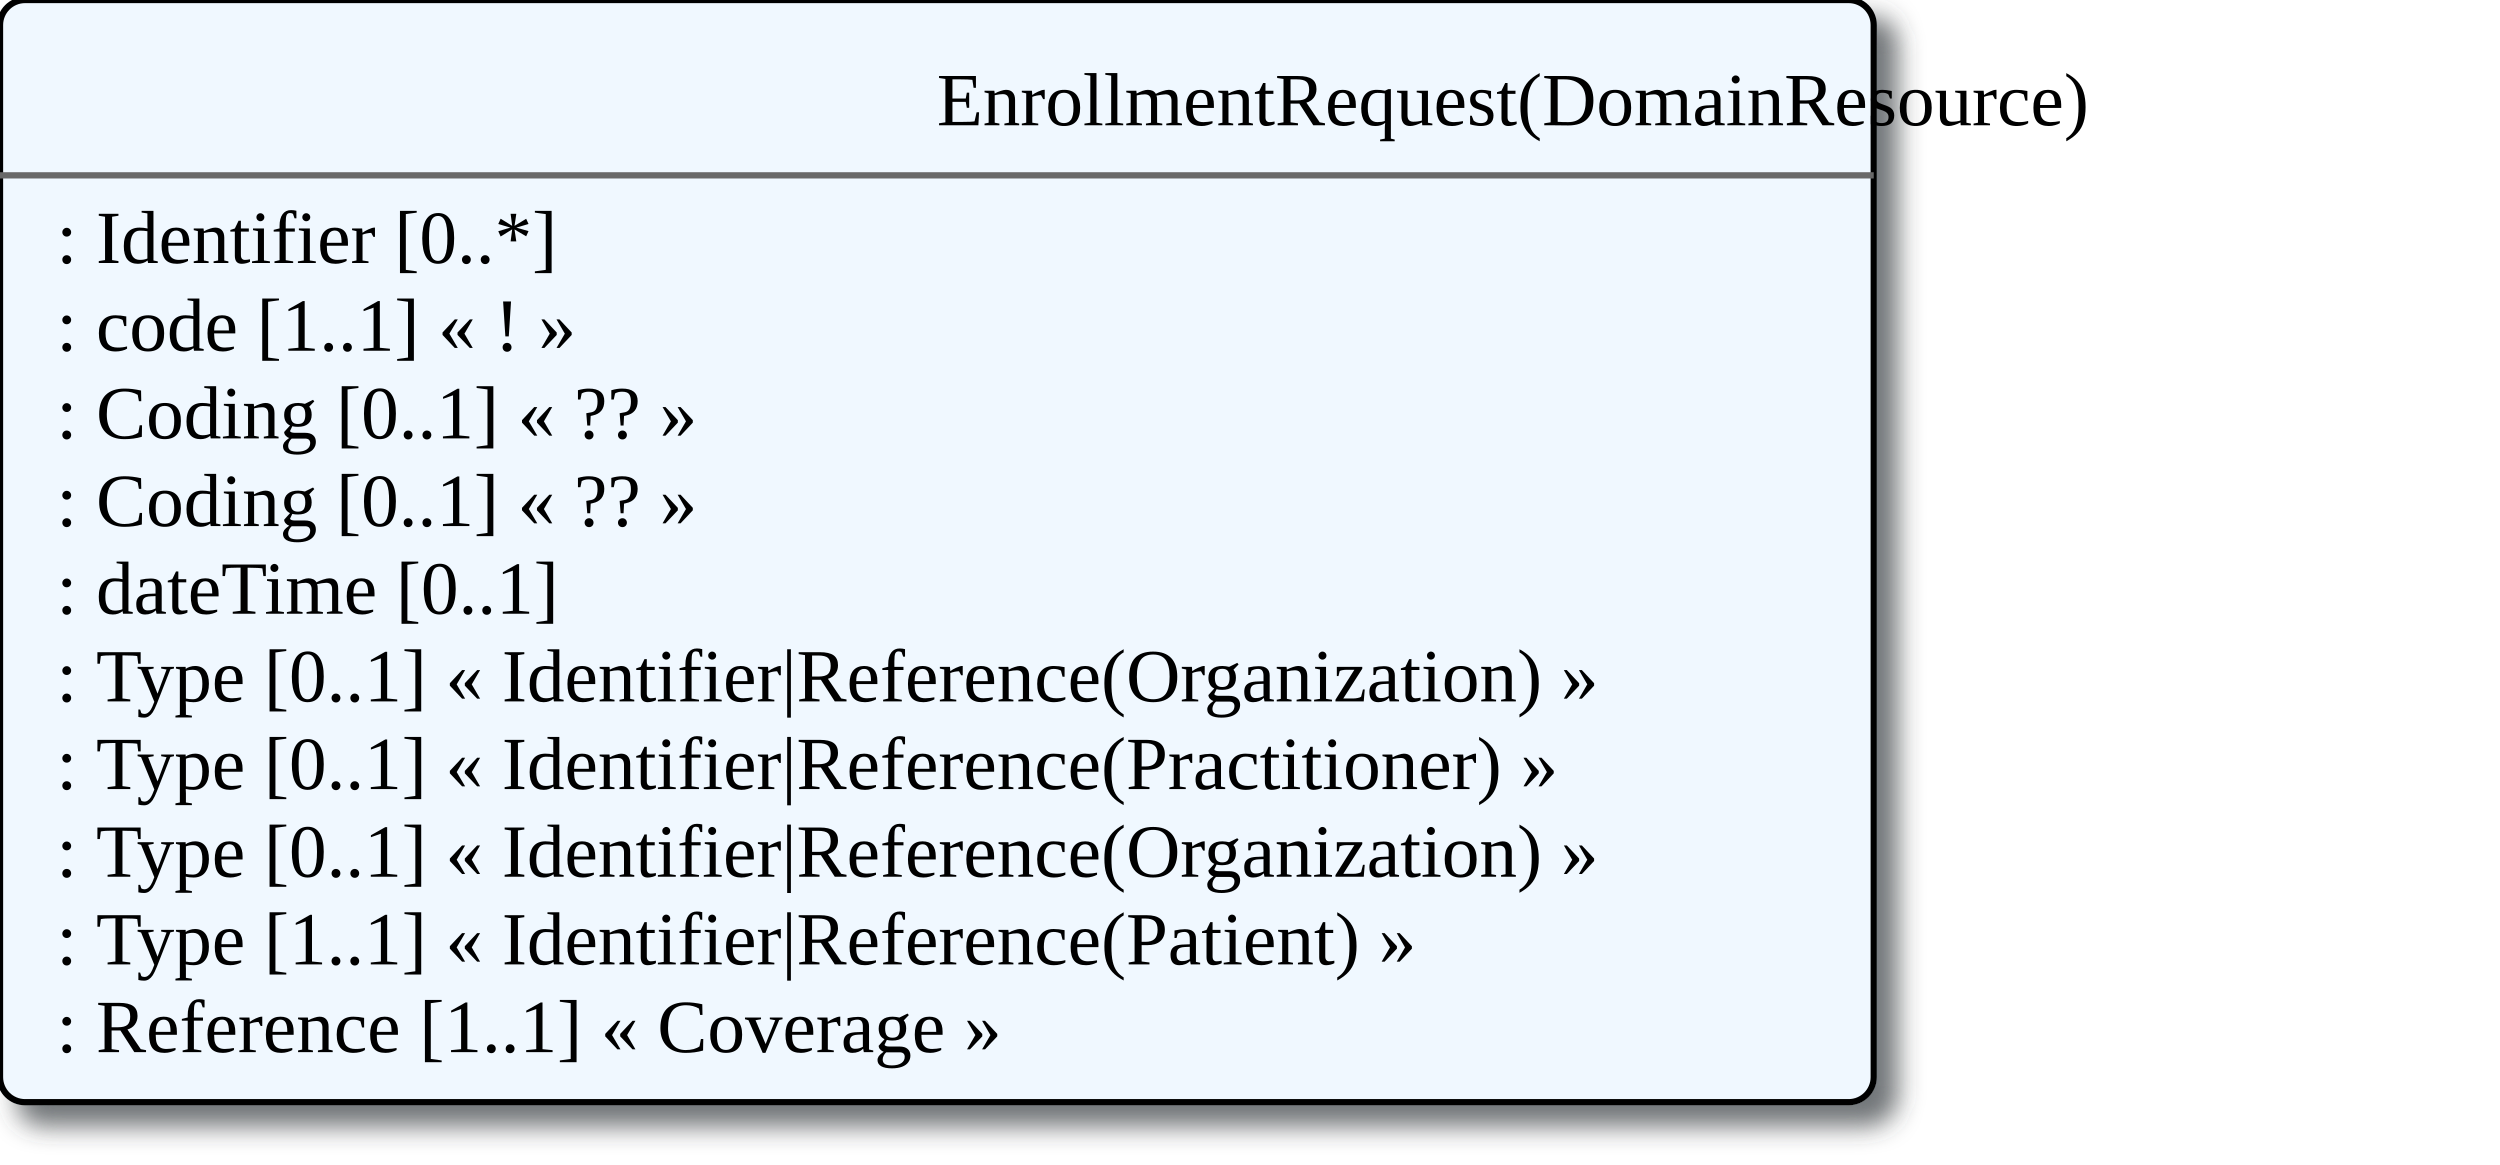
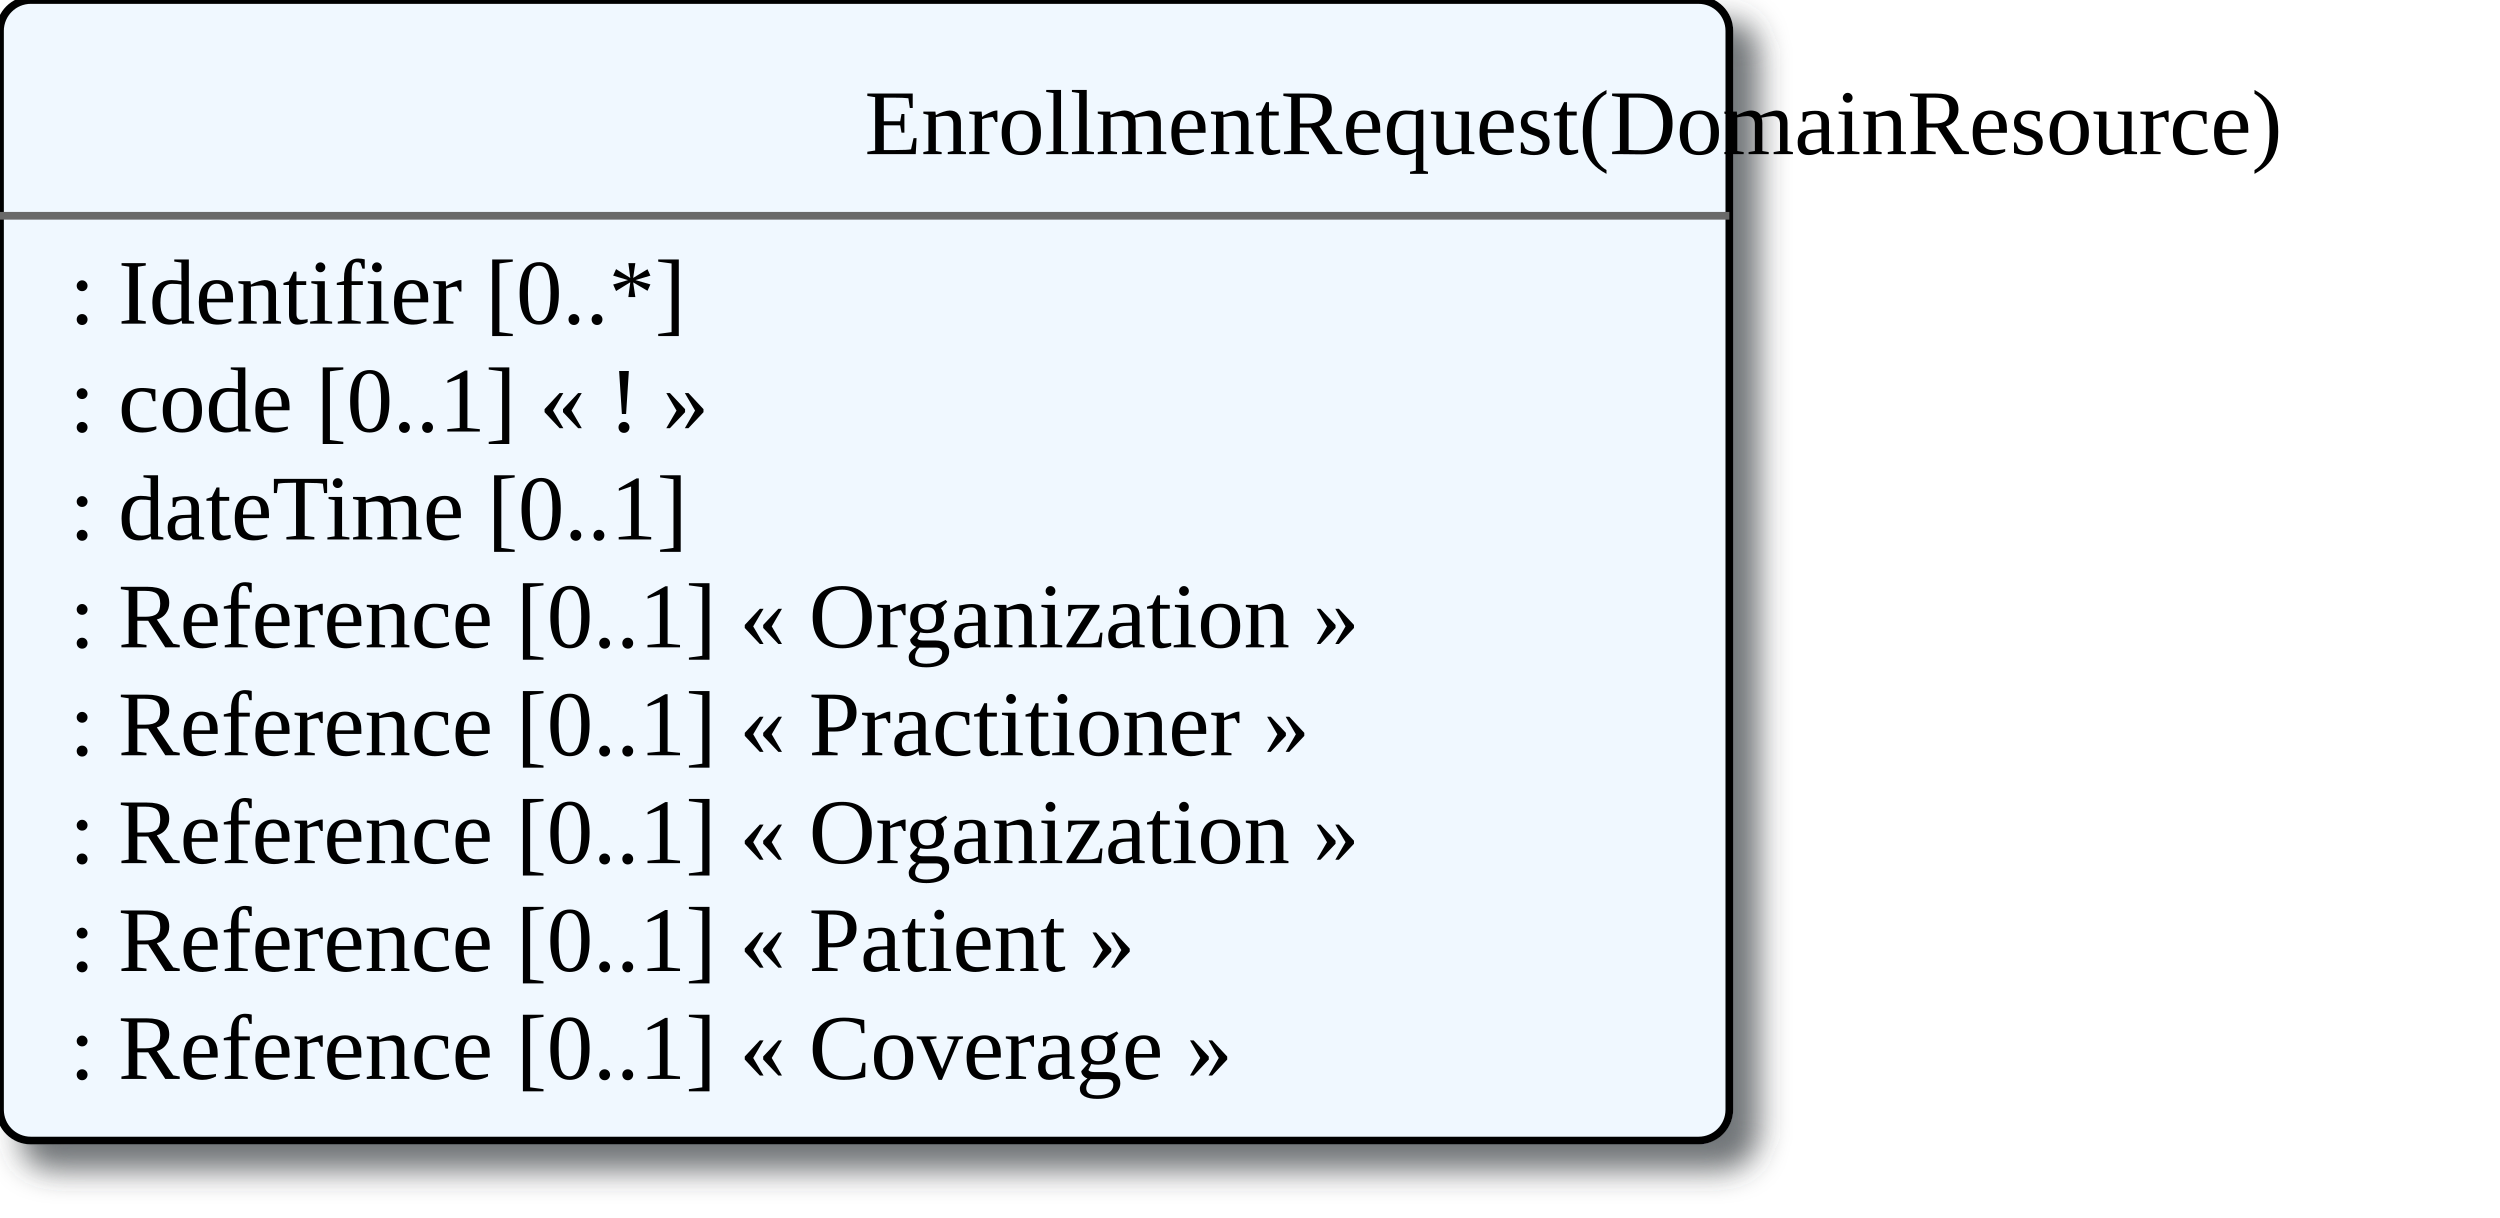
- <svg xmlns="http://www.w3.org/2000/svg" xmlns:xlink="http://www.w3.org/1999/xlink" version="1.1" width="399.2" height="186.0">
+ <svg xmlns="http://www.w3.org/2000/svg" xmlns:xlink="http://www.w3.org/1999/xlink" version="1.1" width="324.4" height="158.0">
  <defs>
    <filter id="shadow1" x="0" y="0" width="200%" height="200%">
      <feOffset result="offOut" in="SourceGraphic" dx="3" dy="3" />
      <feColorMatrix result="matrixOut" in="offOut" type="matrix" values="0.2 0 0 0 0 0 0.2 0 0 0 0 0 0.2 0 0 0 0 0 1 0" />
      <feGaussianBlur result="blurOut" in="matrixOut" stdDeviation="2" />
      <feBlend in="SourceGraphic" in2="blurOut" mode="normal" />
    </filter>
  </defs>
  <g>
-     <rect x="0.0" y="0.0" rx="4" ry="4" width="299.2" height="176.0" filter="url(#shadow1)" style="fill:#f0f8ff;stroke:black;stroke-width:1" />
-     <line x1="0.0" y1="28.0" x2="299.2" y2="28.0" style="stroke:dimgrey;stroke-width:1" />
-     <text x="149.6" y="20.0" fill="black" class="diagram-class-title  diagram-class-resource">EnrollmentRequest<tspan class="diagram-class-title-link"> (<a xlink:href="domainresource.html" class="diagram-class-reference">DomainResource</a>)</tspan>
+     <rect x="0.0" y="0.0" rx="4" ry="4" width="224.4" height="148.0" filter="url(#shadow1)" style="fill:#f0f8ff;stroke:black;stroke-width:1" />
+     <line x1="0.0" y1="28.0" x2="224.4" y2="28.0" style="stroke:dimgrey;stroke-width:1" />
+     <text x="112.2" y="20.0" fill="black" class="diagram-class-title  diagram-class-resource">EnrollmentRequest<tspan class="diagram-class-title-link"> (<a xlink:href="domainresource.html" class="diagram-class-reference">DomainResource</a>)</tspan>
    </text>
    <text x="6.0" y="42.0" fill="black" class="diagram-class-detail">
      <a xlink:href="enrollmentrequest-definitions.html#EnrollmentRequest.identifier" /> : <a xlink:href="datatypes.html#Identifier">Identifier</a> [0..*]</text>
    <text x="6.0" y="56.0" fill="black" class="diagram-class-detail">
-       <a xlink:href="enrollmentrequest-definitions.html#EnrollmentRequest.status" /> : <a xlink:href="datatypes.html#code">code</a> [1..1] « <a xlink:href="valueset-enrollmentrequest-status.html" />! »</text>
+       <a xlink:href="enrollmentrequest-definitions.html#EnrollmentRequest.status" /> : <a xlink:href="datatypes.html#code">code</a> [0..1] « <a xlink:href="valueset-fm-status.html" />! »</text>
    <text x="6.0" y="70.0" fill="black" class="diagram-class-detail">
-       <a xlink:href="enrollmentrequest-definitions.html#EnrollmentRequest.ruleset" /> : <a xlink:href="datatypes.html#Coding">Coding</a> [0..1] « <a xlink:href="valueset-ruleset.html" />?? »</text>
+       <a xlink:href="enrollmentrequest-definitions.html#EnrollmentRequest.created" /> : <a xlink:href="datatypes.html#dateTime">dateTime</a> [0..1]</text>
    <text x="6.0" y="84.0" fill="black" class="diagram-class-detail">
-       <a xlink:href="enrollmentrequest-definitions.html#EnrollmentRequest.originalRuleset" /> : <a xlink:href="datatypes.html#Coding">Coding</a> [0..1] « <a xlink:href="valueset-ruleset.html" />?? »</text>
+       <a xlink:href="enrollmentrequest-definitions.html#EnrollmentRequest.insurer" /> : <a xlink:href="references.html#Reference">Reference</a> [0..1] « <a xlink:href="organization.html#Organization">Organization</a> »</text>
    <text x="6.0" y="98.0" fill="black" class="diagram-class-detail">
-       <a xlink:href="enrollmentrequest-definitions.html#EnrollmentRequest.created" /> : <a xlink:href="datatypes.html#dateTime">dateTime</a> [0..1]</text>
+       <a xlink:href="enrollmentrequest-definitions.html#EnrollmentRequest.provider" /> : <a xlink:href="references.html#Reference">Reference</a> [0..1] « <a xlink:href="practitioner.html#Practitioner">Practitioner</a> »</text>
    <text x="6.0" y="112.0" fill="black" class="diagram-class-detail">
-       <a xlink:href="enrollmentrequest-definitions.html#EnrollmentRequest.insurer_x_" /> : <a xlink:href="formats.html#umlchoice">Type</a> [0..1] « <a xlink:href="datatypes.html#Identifier">Identifier</a>|<a xlink:href="references.html#Reference">Reference</a>(<a xlink:href="organization.html#Organization">Organization</a>) »</text>
+       <a xlink:href="enrollmentrequest-definitions.html#EnrollmentRequest.organization" /> : <a xlink:href="references.html#Reference">Reference</a> [0..1] « <a xlink:href="organization.html#Organization">Organization</a> »</text>
    <text x="6.0" y="126.0" fill="black" class="diagram-class-detail">
-       <a xlink:href="enrollmentrequest-definitions.html#EnrollmentRequest.provider_x_" /> : <a xlink:href="formats.html#umlchoice">Type</a> [0..1] « <a xlink:href="datatypes.html#Identifier">Identifier</a>|<a xlink:href="references.html#Reference">Reference</a>(<a xlink:href="practitioner.html#Practitioner">Practitioner</a>) »</text>
+       <a xlink:href="enrollmentrequest-definitions.html#EnrollmentRequest.subject" /> : <a xlink:href="references.html#Reference">Reference</a> [0..1] « <a xlink:href="patient.html#Patient">Patient</a> »</text>
    <text x="6.0" y="140.0" fill="black" class="diagram-class-detail">
-       <a xlink:href="enrollmentrequest-definitions.html#EnrollmentRequest.organization_x_" /> : <a xlink:href="formats.html#umlchoice">Type</a> [0..1] « <a xlink:href="datatypes.html#Identifier">Identifier</a>|<a xlink:href="references.html#Reference">Reference</a>(<a xlink:href="organization.html#Organization">Organization</a>) »</text>
-     <text x="6.0" y="154.0" fill="black" class="diagram-class-detail">
-       <a xlink:href="enrollmentrequest-definitions.html#EnrollmentRequest.subject_x_" /> : <a xlink:href="formats.html#umlchoice">Type</a> [1..1] « <a xlink:href="datatypes.html#Identifier">Identifier</a>|<a xlink:href="references.html#Reference">Reference</a>(<a xlink:href="patient.html#Patient">Patient</a>) »</text>
-     <text x="6.0" y="168.0" fill="black" class="diagram-class-detail">
-       <a xlink:href="enrollmentrequest-definitions.html#EnrollmentRequest.coverage" /> : <a xlink:href="references.html#Reference">Reference</a> [1..1] « <a xlink:href="coverage.html#Coverage">Coverage</a> »</text>
+       <a xlink:href="enrollmentrequest-definitions.html#EnrollmentRequest.coverage" /> : <a xlink:href="references.html#Reference">Reference</a> [0..1] « <a xlink:href="coverage.html#Coverage">Coverage</a> »</text>
  </g>
</svg>
